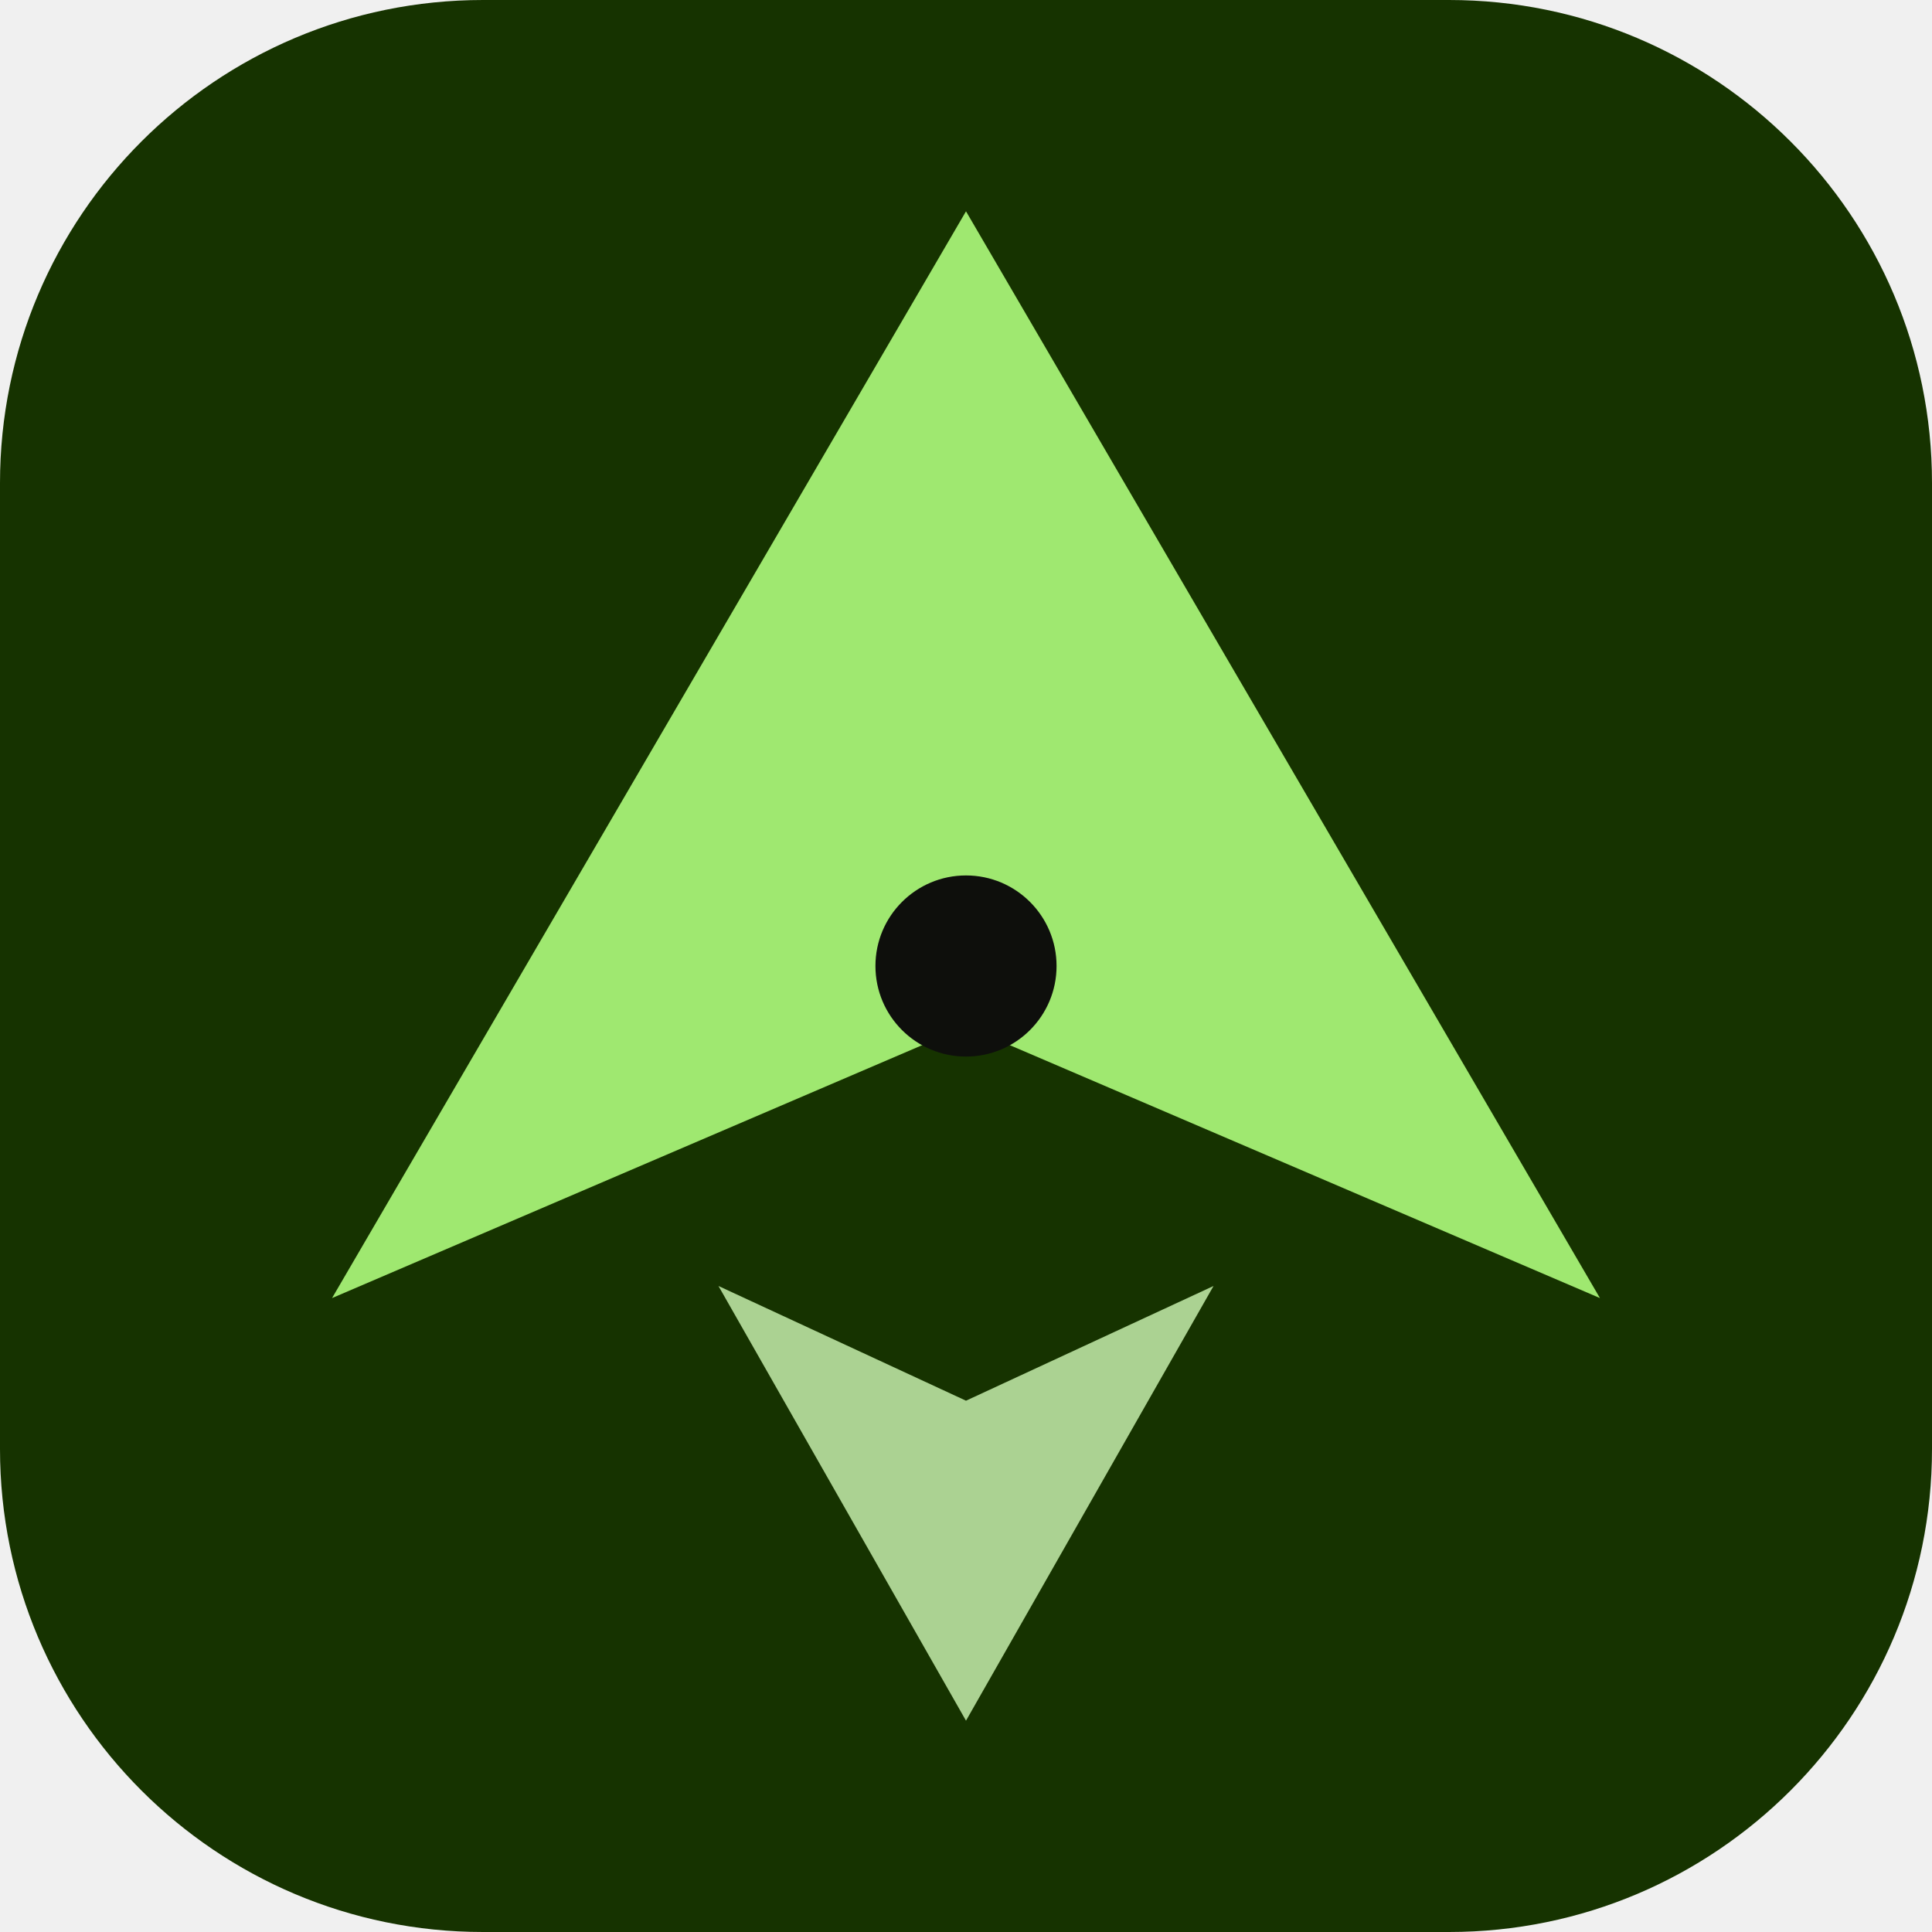
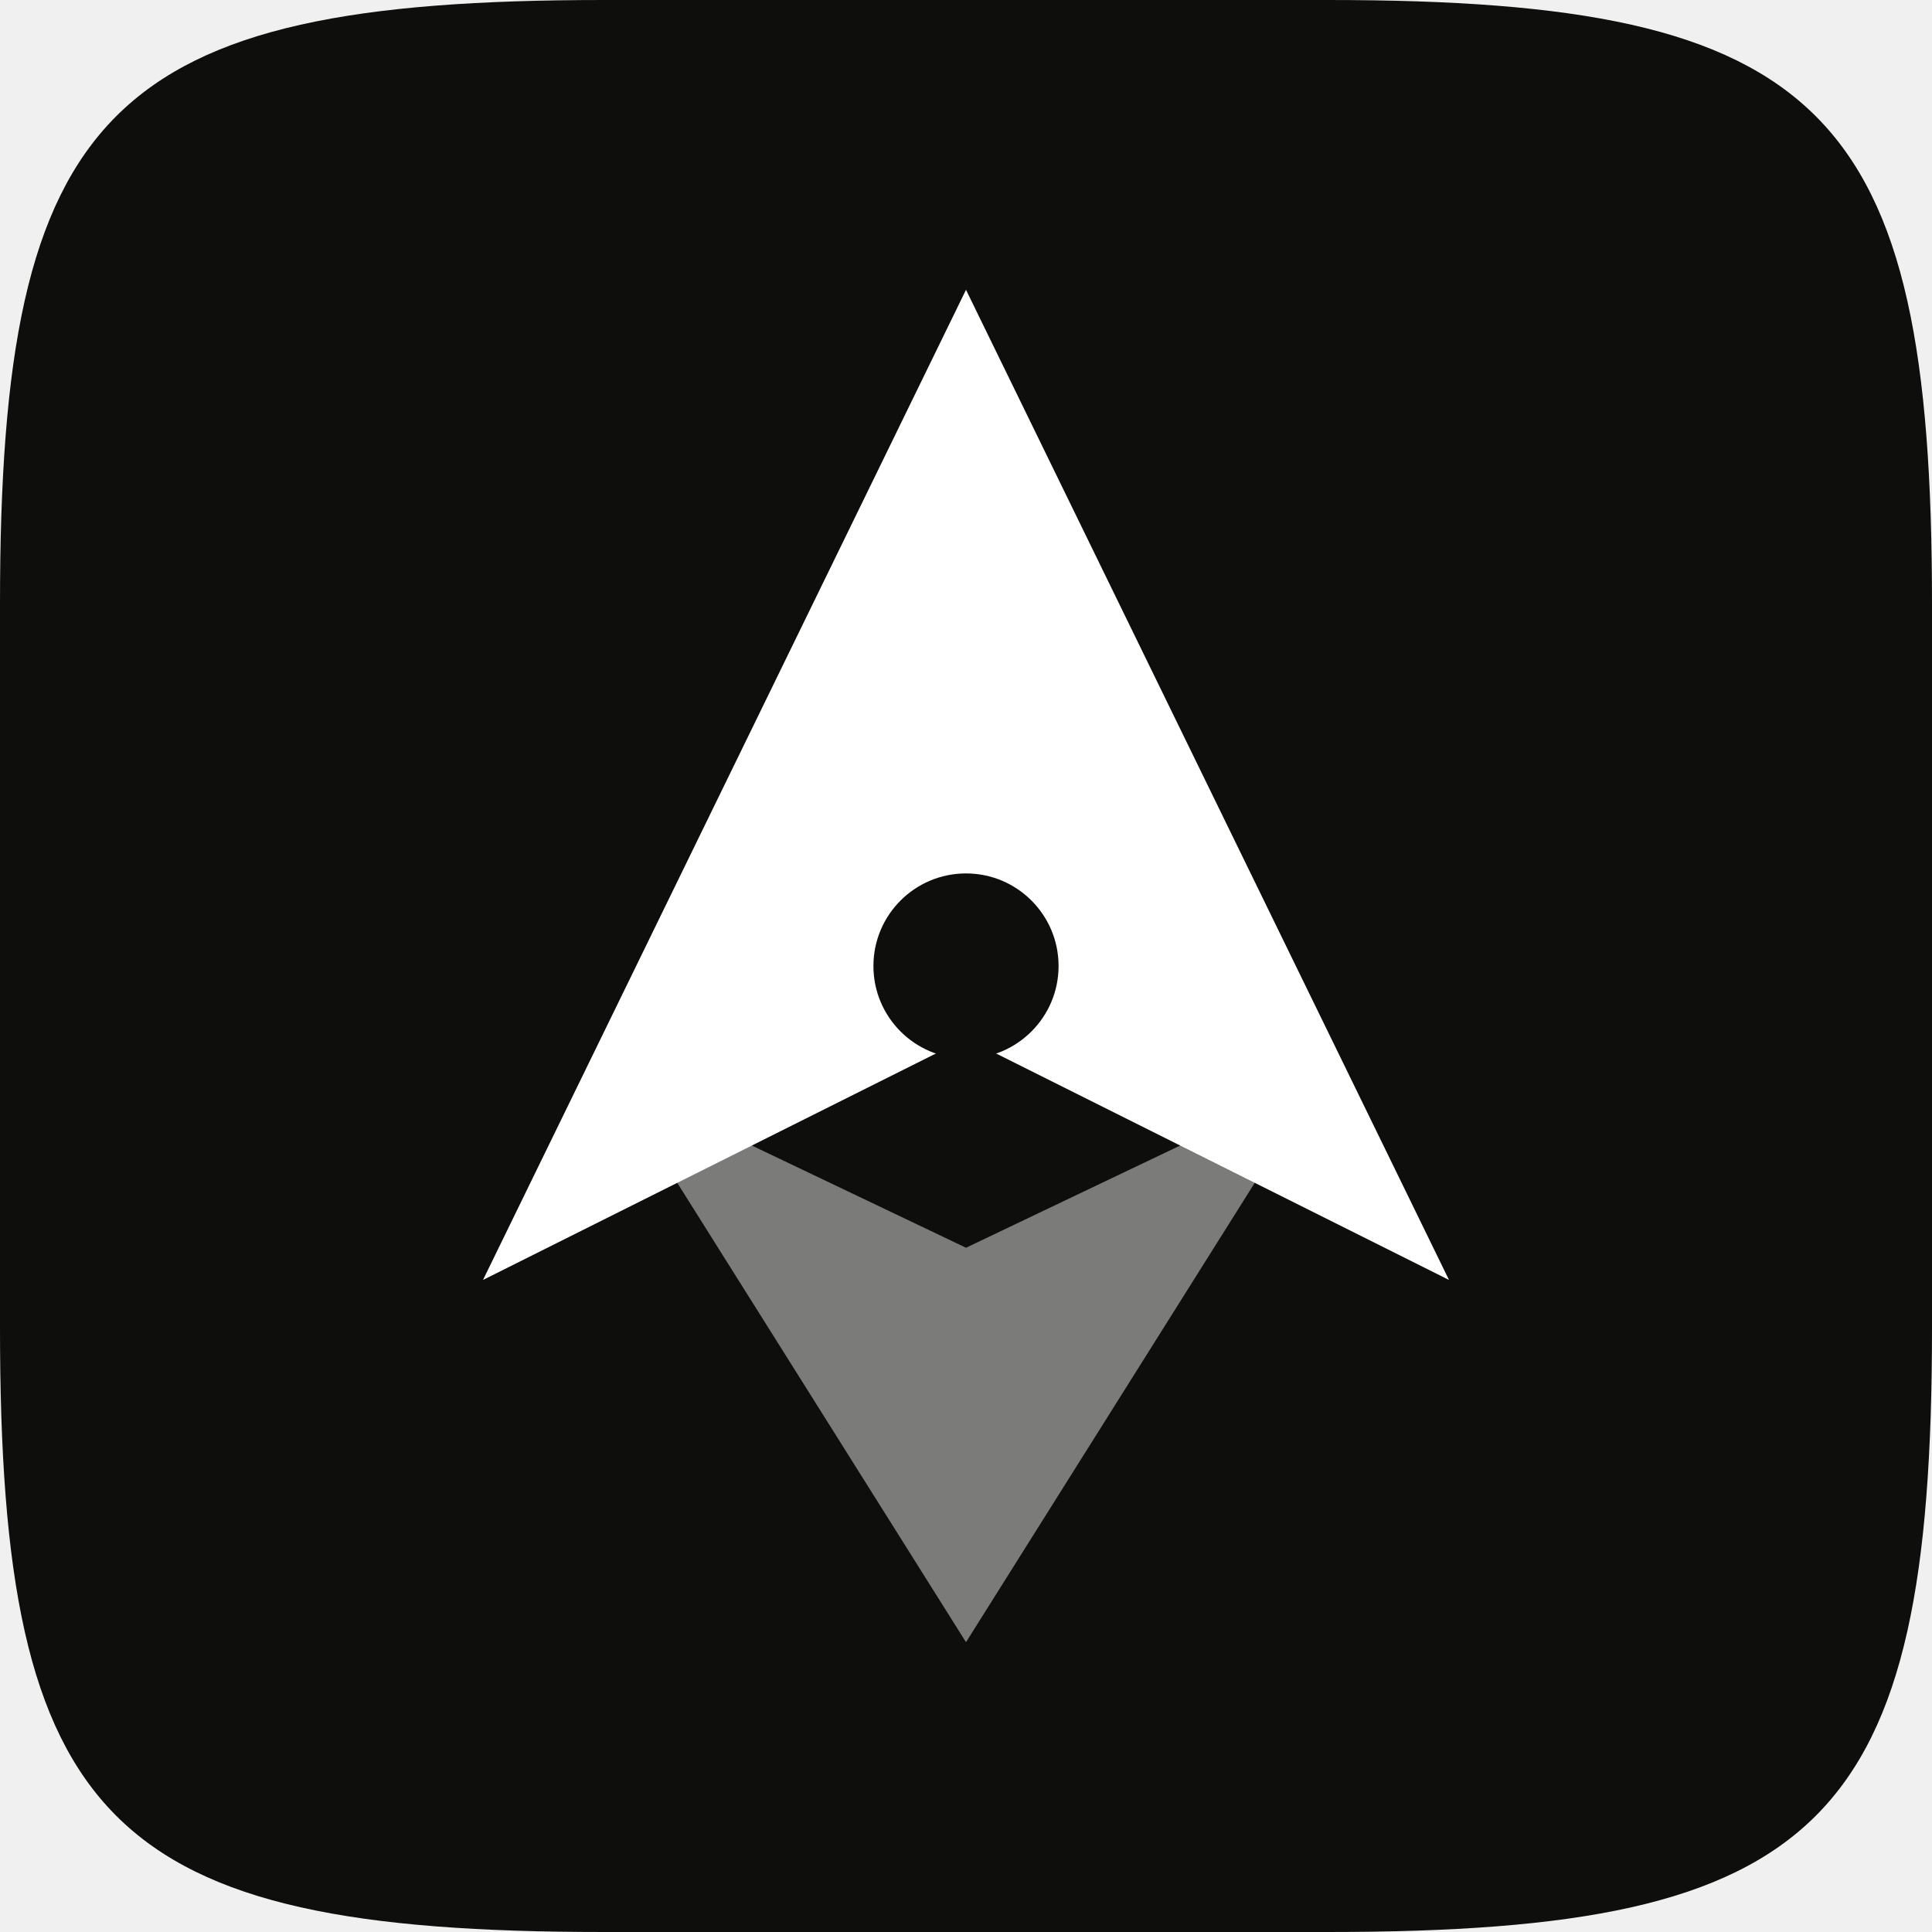
- <svg xmlns="http://www.w3.org/2000/svg" viewBox="0 0 32 32" fill="none">
-   <rect width="32" height="32" rx="8" fill="#163300" />
-   <path d="M16 3.5 L26.5 21.5 L16 17 L5.5 21.5 Z" fill="#9FE870" />
-   <path d="M16 28.5 L11.9 21.3 L16 23.2 L20.1 21.3 Z" fill="#C5EDAB" opacity="0.85" />
-   <circle cx="16" cy="16" r="1.5" fill="#0E0F0C" />
+ <svg xmlns="http://www.w3.org/2000/svg" viewBox="0 0 24 24" fill="none">
+   <path d="M7.5 0H16.5C22.65 0 24 1.35 24 7.5V16.5C24 22.65 22.65 24 16.5 24H7.5C1.35 24 0 22.65 0 16.5V7.5C0 1.35 1.35 0 7.5 0Z" fill="#0E0F0C" />
+   <path d="M12 3.6 L18 15.9 L12 12.9 L6 15.9 Z" fill="#FFFFFF" />
+   <path d="M12 20.4 L7.6 13.4 L12 15.5 L16.4 13.4 Z" fill="#FFFFFF" opacity="0.45" />
+   <circle cx="12" cy="12" r="1.15" fill="#0E0F0C" />
</svg>
